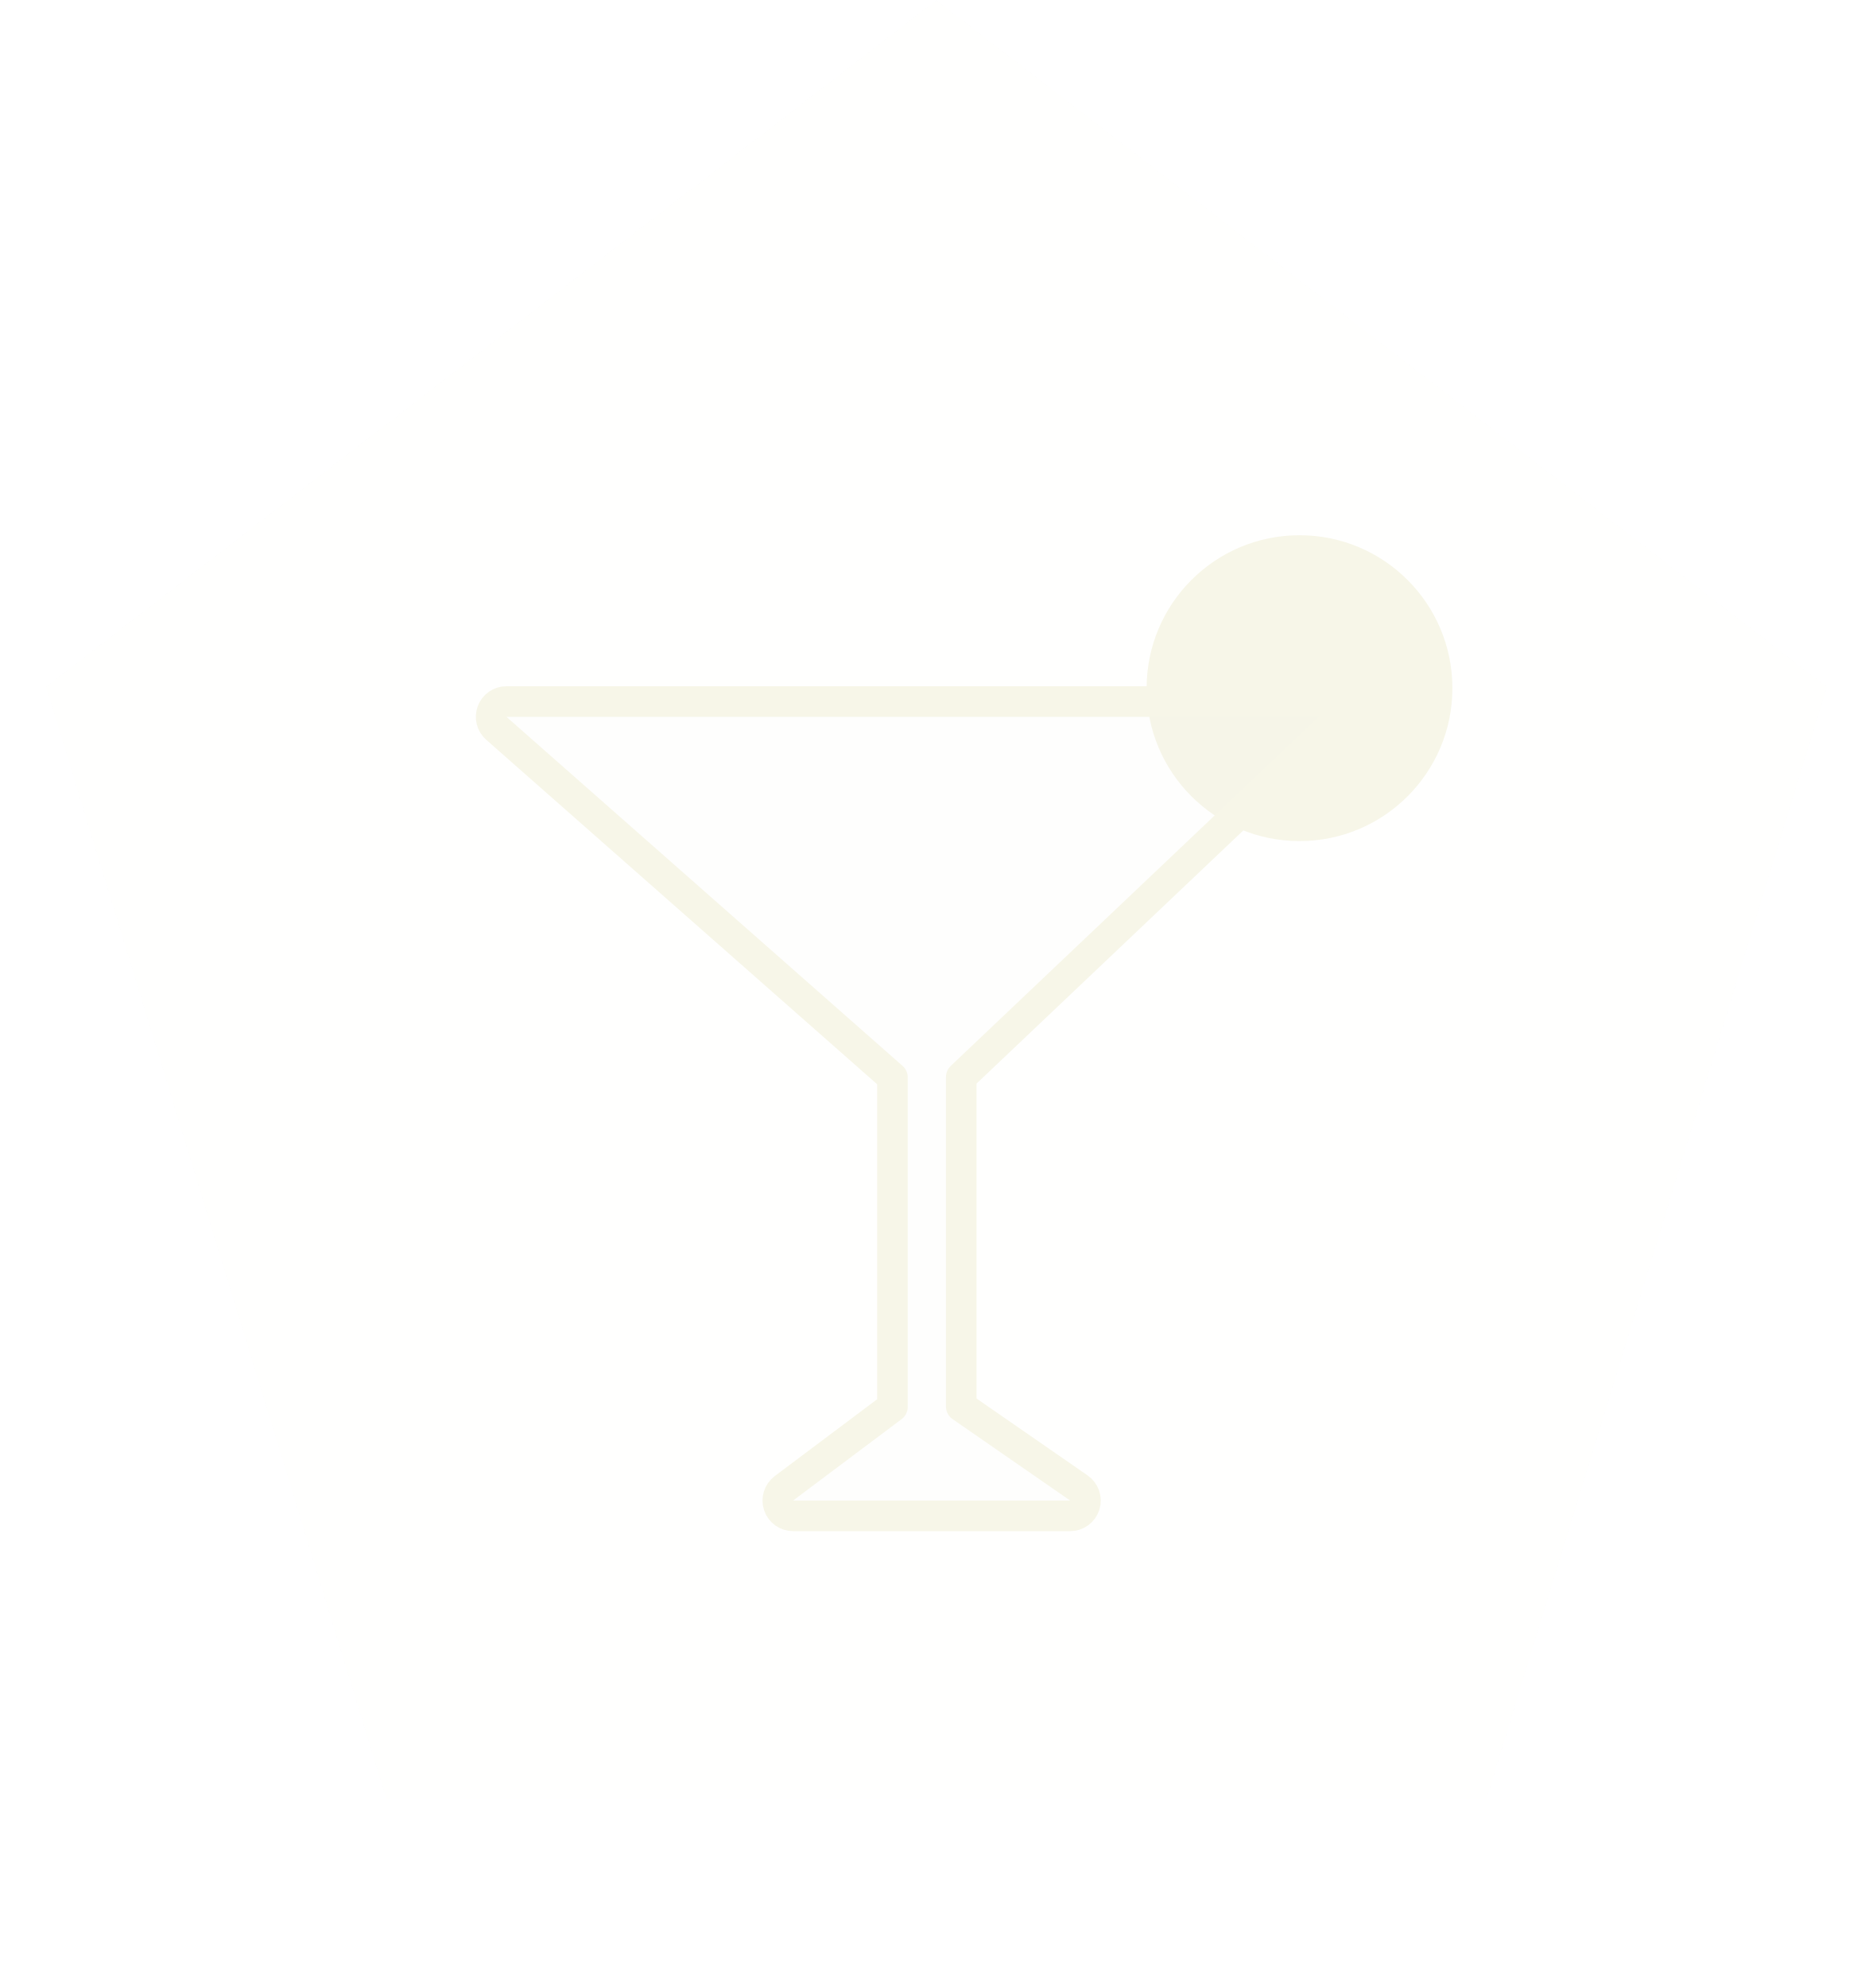
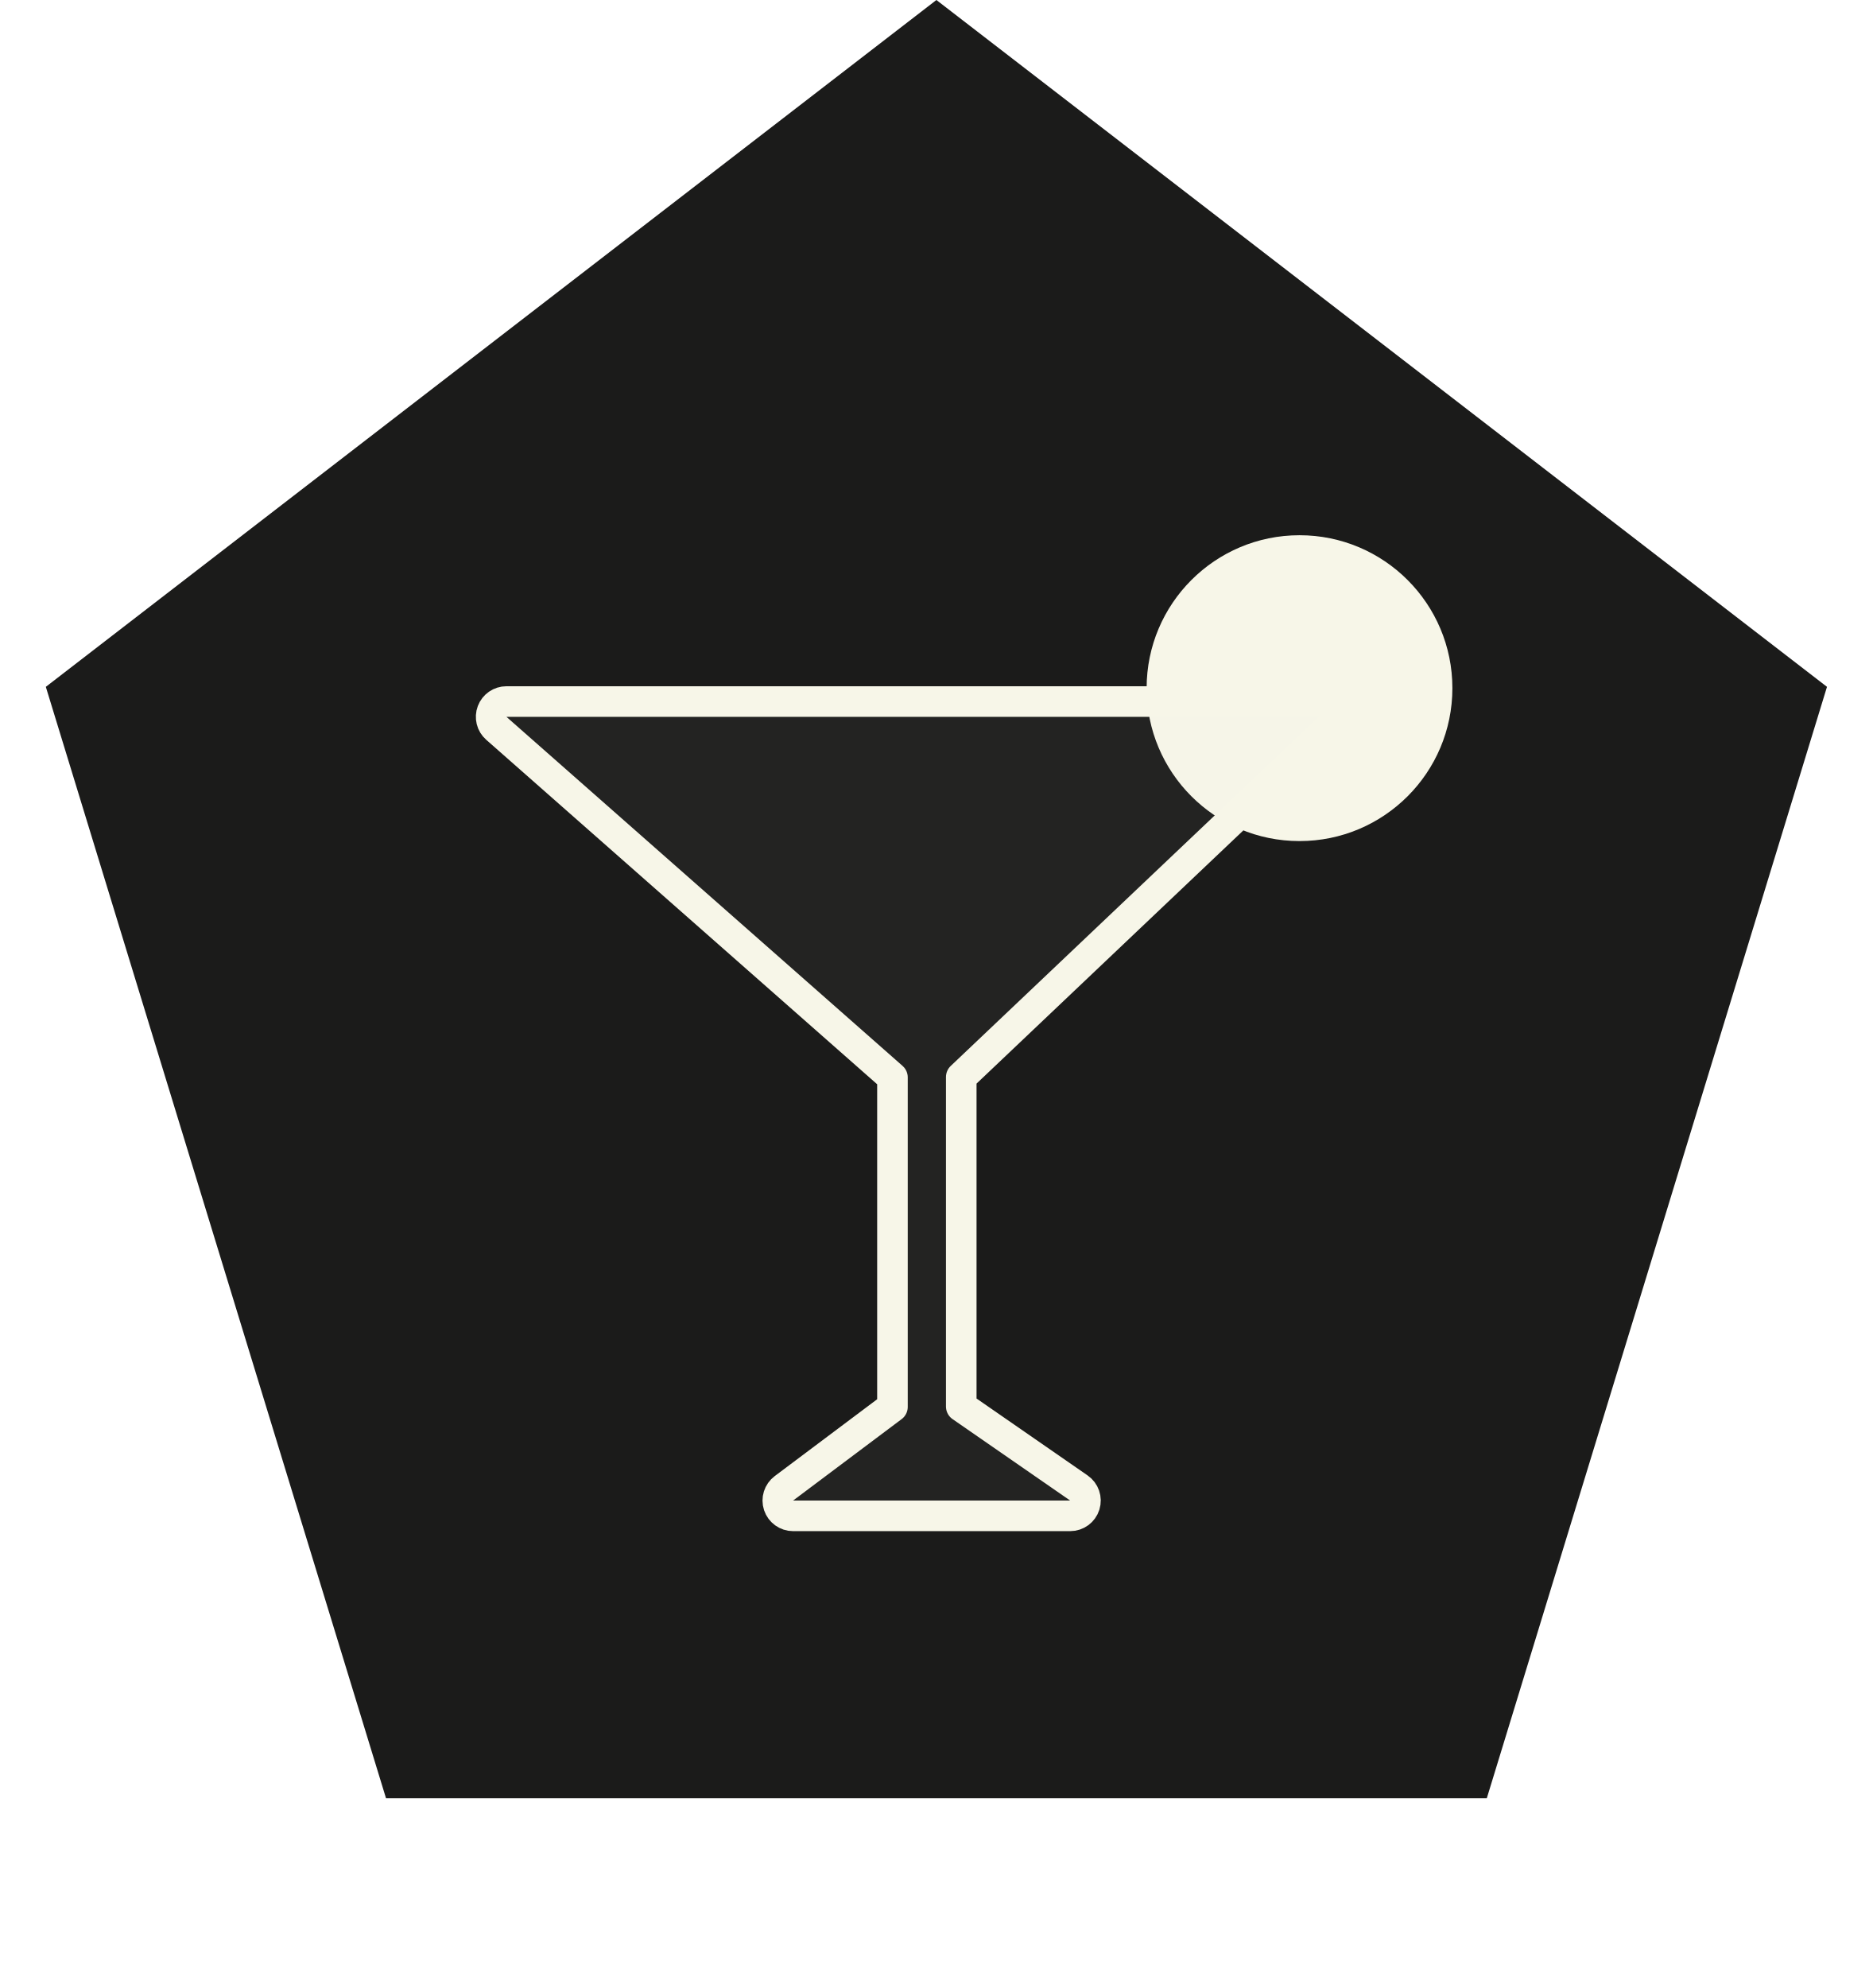
<svg xmlns="http://www.w3.org/2000/svg" width="98" height="104" viewBox="0 0 98 104" fill="none">
-   <path opacity="0.04" d="M49 0L95.602 35.931L77.802 94.069H20.198L2.398 35.931L49 0Z" fill="#F7F6E8" />
+   <path d="M49 0L95.602 35.931L77.802 94.069H20.198L2.398 35.931L49 0Z" fill="#1B1B1A" />
  <circle cx="68" cy="36" r="8" fill="#F7F6E8" />
  <path d="M69.551 38.08C69.788 37.855 69.864 37.508 69.743 37.204C69.622 36.9 69.327 36.7 69 36.7H26.5C26.167 36.7 25.869 36.906 25.752 37.217C25.634 37.529 25.721 37.88 25.971 38.1L46.7 56.361V73.6L41.02 77.86C40.745 78.067 40.632 78.426 40.741 78.753C40.85 79.08 41.156 79.3 41.5 79.3H56C56.35 79.3 56.659 79.073 56.764 78.739C56.868 78.404 56.743 78.041 56.455 77.842L50.3 73.581V56.344L69.551 38.08Z" fill="#F7F6E8" fill-opacity="0.04" stroke="#F7F6E8" stroke-width="1.6" stroke-linejoin="round" />
</svg>
